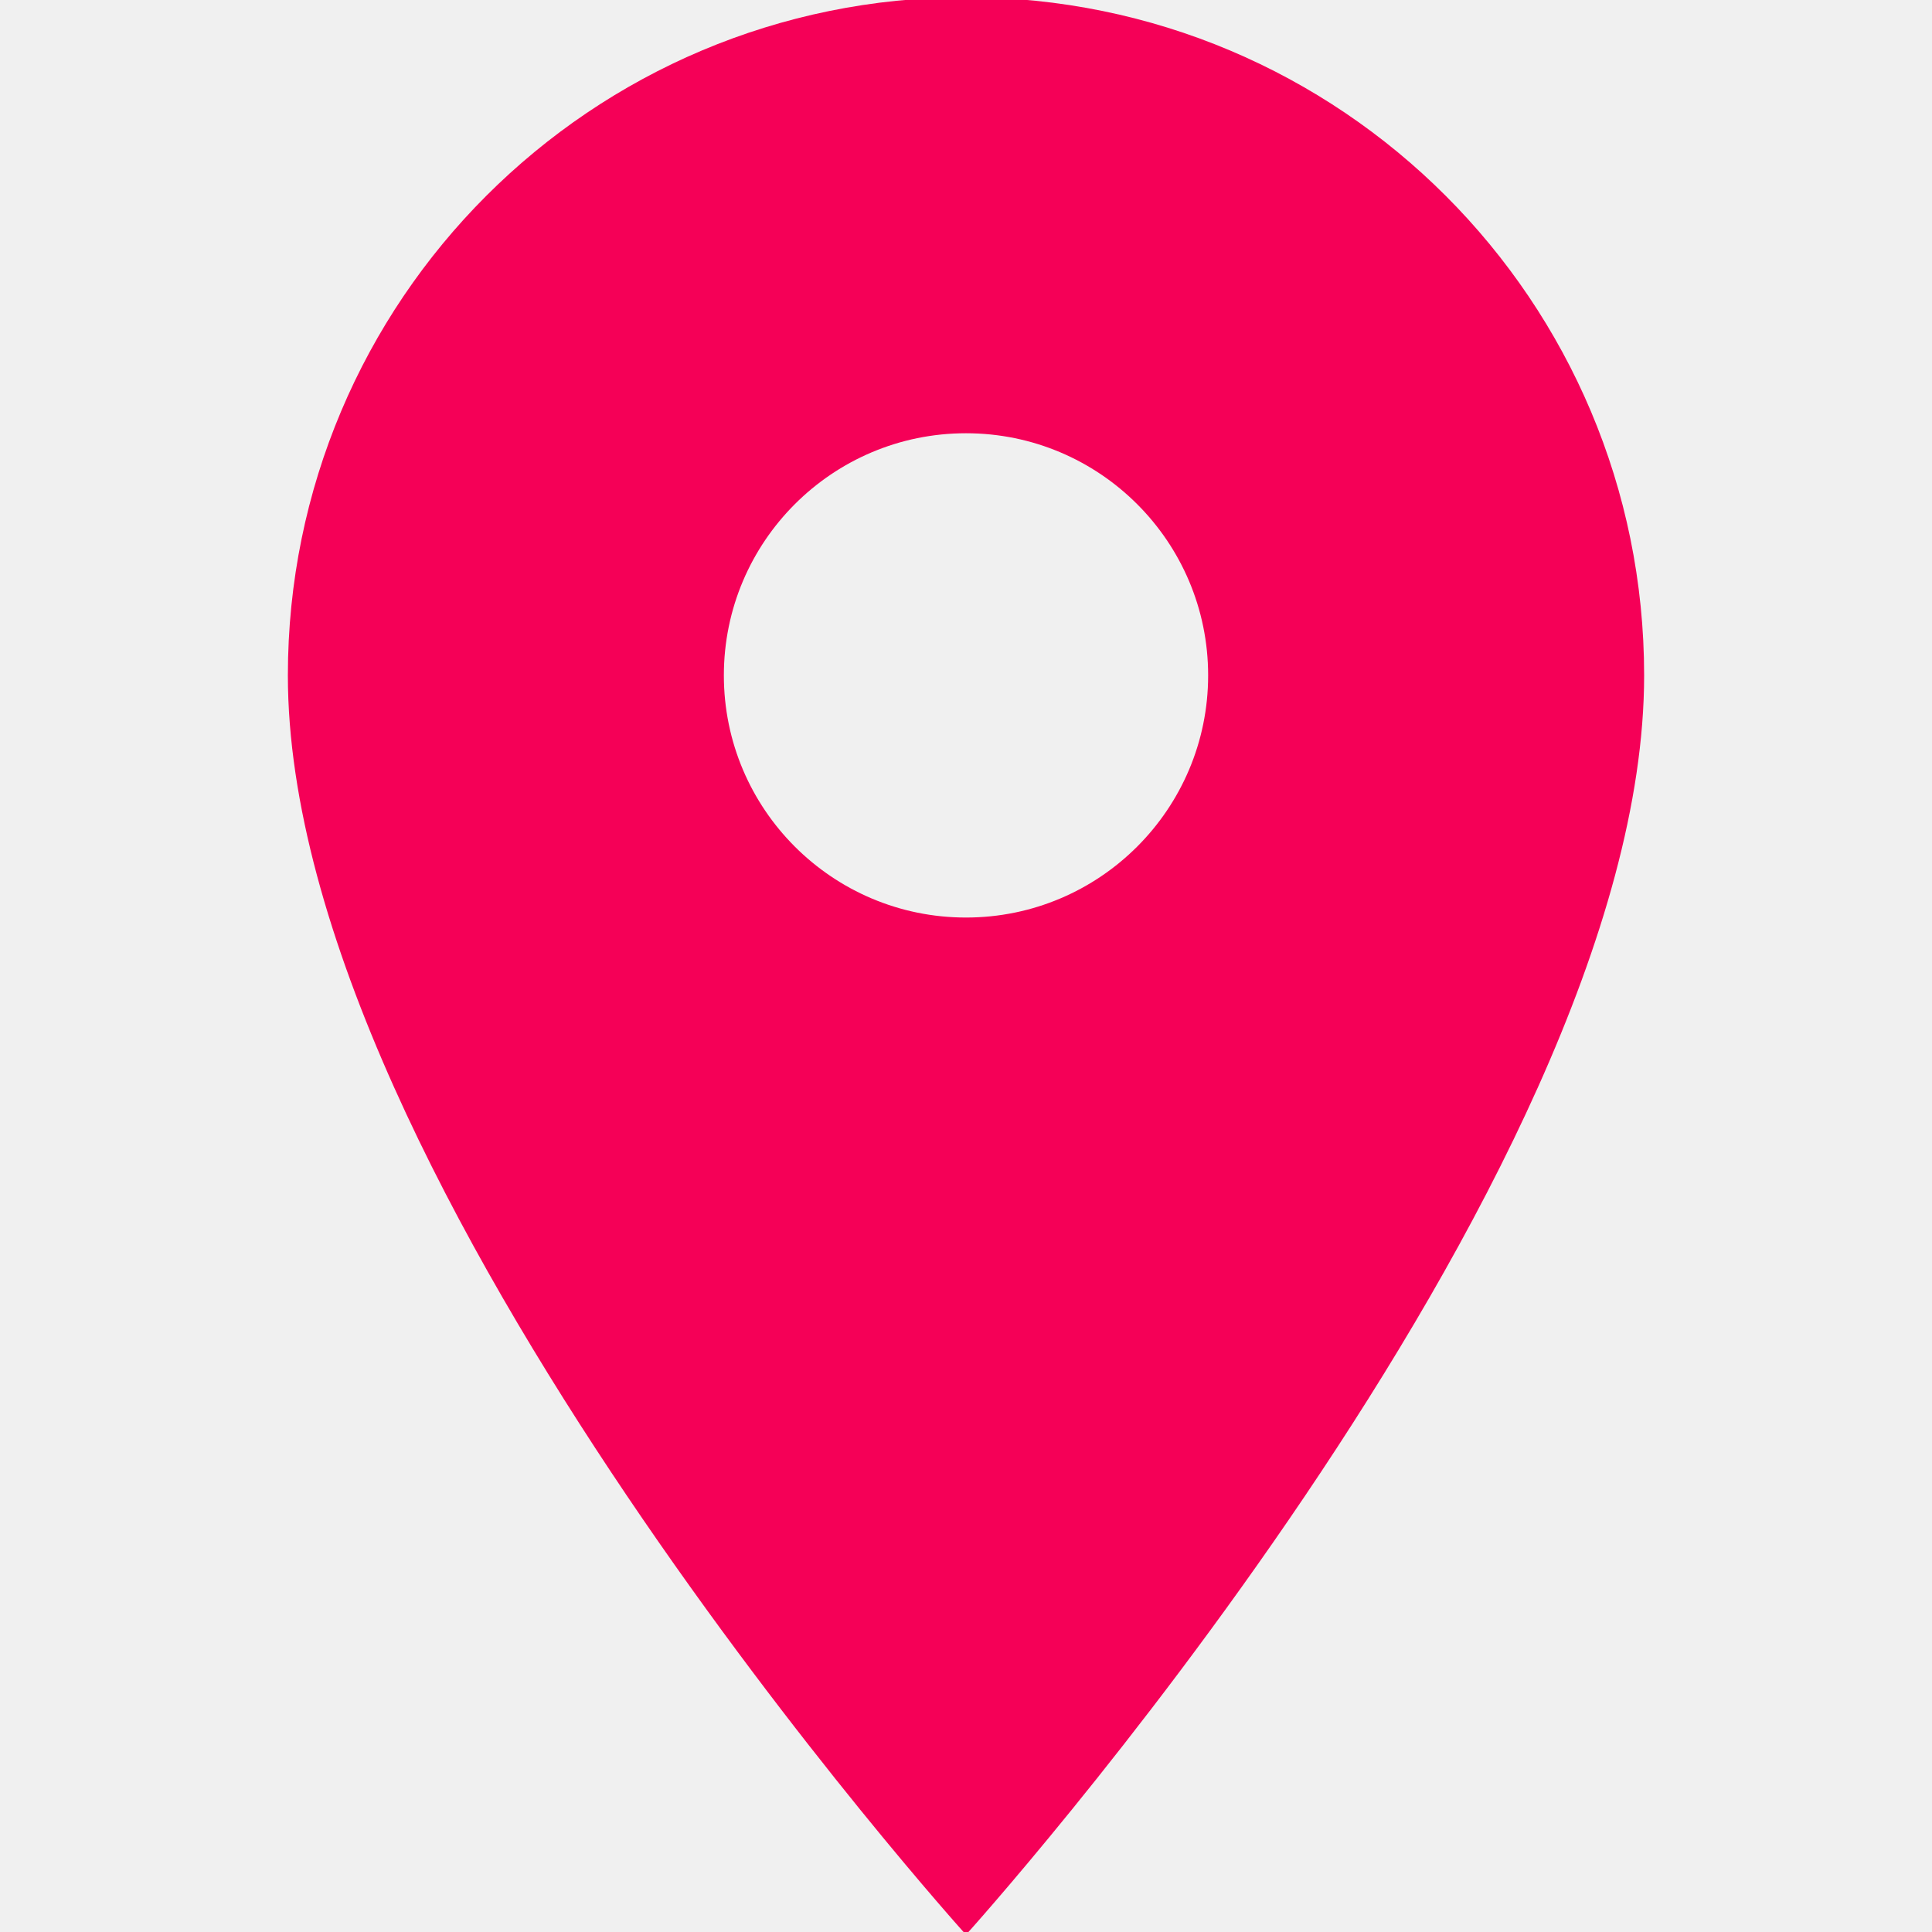
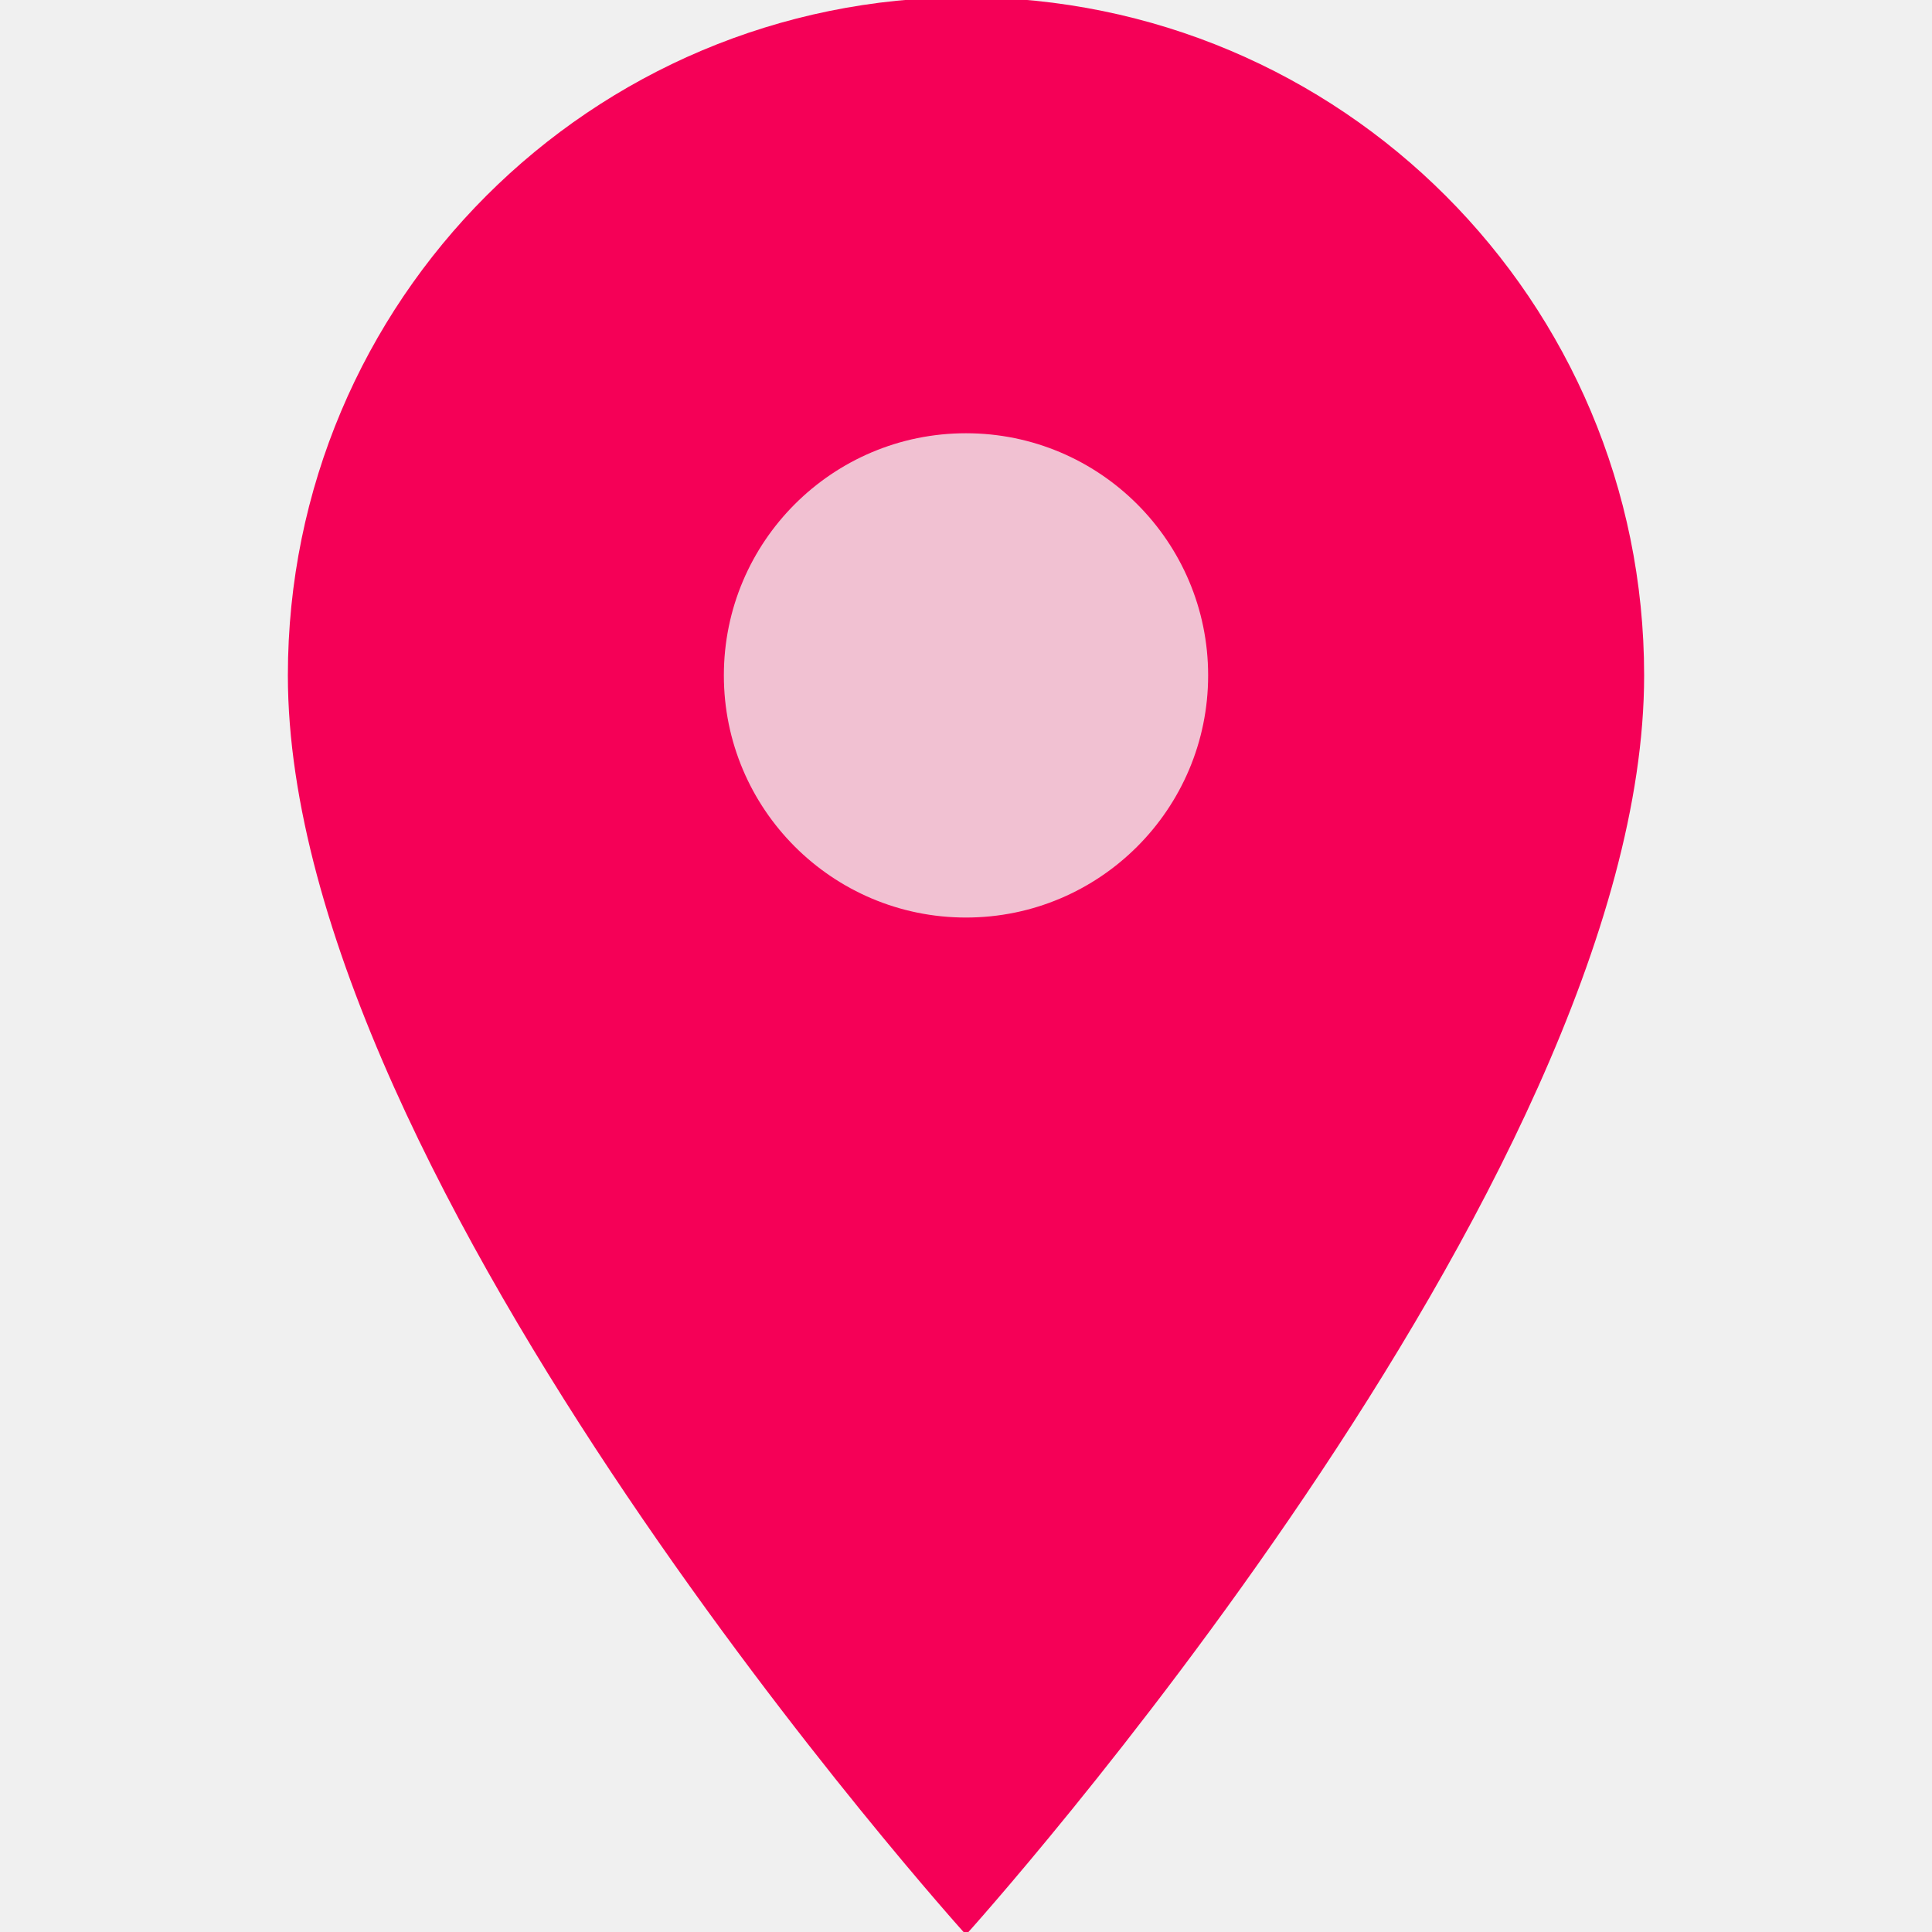
<svg xmlns="http://www.w3.org/2000/svg" id="svg6" version="1.1" viewBox="0 0 24 24" height="24" width="24">
  <defs id="defs10" />
-   <path style="fill:#f50057;fill-opacity:1;stroke-width:1.203" id="path2" d="m 12,-0.034 c -4.657,0 -8.424,3.767 -8.424,8.424 C 3.576,14.708 12,24.034 12,24.034 c 0,0 8.424,-9.326 8.424,-15.644 0,-4.657 -3.767,-8.424 -8.424,-8.424 z m 0,11.432 c -1.661,0 -3.008,-1.348 -3.008,-3.008 0,-1.661 1.348,-3.008 3.008,-3.008 1.661,0 3.008,1.348 3.008,3.008 0,1.661 -1.348,3.008 -3.008,3.008 z" />
  <path id="path4" fill="none" d="M0 0h24v24H0z" />
+   <g id="g1509">
+     <path d="m 12,-0.034 c -4.657,0 -8.424,3.767 -8.424,8.424 C 3.576,14.708 12,24.034 12,24.034 c 0,0 8.424,-9.326 8.424,-15.644 0,-4.657 -3.767,-8.424 -8.424,-8.424 z m 0,11.432 c -1.661,0 -3.008,-1.348 -3.008,-3.008 0,-1.661 1.348,-3.008 3.008,-3.008 1.661,0 3.008,1.348 3.008,3.008 0,1.661 -1.348,3.008 -3.008,3.008 z" id="path2" style="fill:#f50057;fill-opacity:1;stroke-width:1.203" />
+     <ellipse ry="12.254" rx="12.712" cy="11.847" cx="12.508" id="path814" style="fill:#ffffff;fill-opacity:0;stroke:none;stroke-width:47.9;stroke-linecap:round;stroke-linejoin:round;stroke-miterlimit:4;stroke-dasharray:none;stroke-opacity:1;paint-order:normal" />
+     <circle style="fill:#f50057;fill-opacity:0.196;stroke:none;stroke-width:40;stroke-linecap:round;stroke-linejoin:round;stroke-miterlimit:4;stroke-dasharray:none;stroke-opacity:1;paint-order:normal" id="path815" cx="12" cy="8.39" r="3.051" />
+   </g>
</svg>
